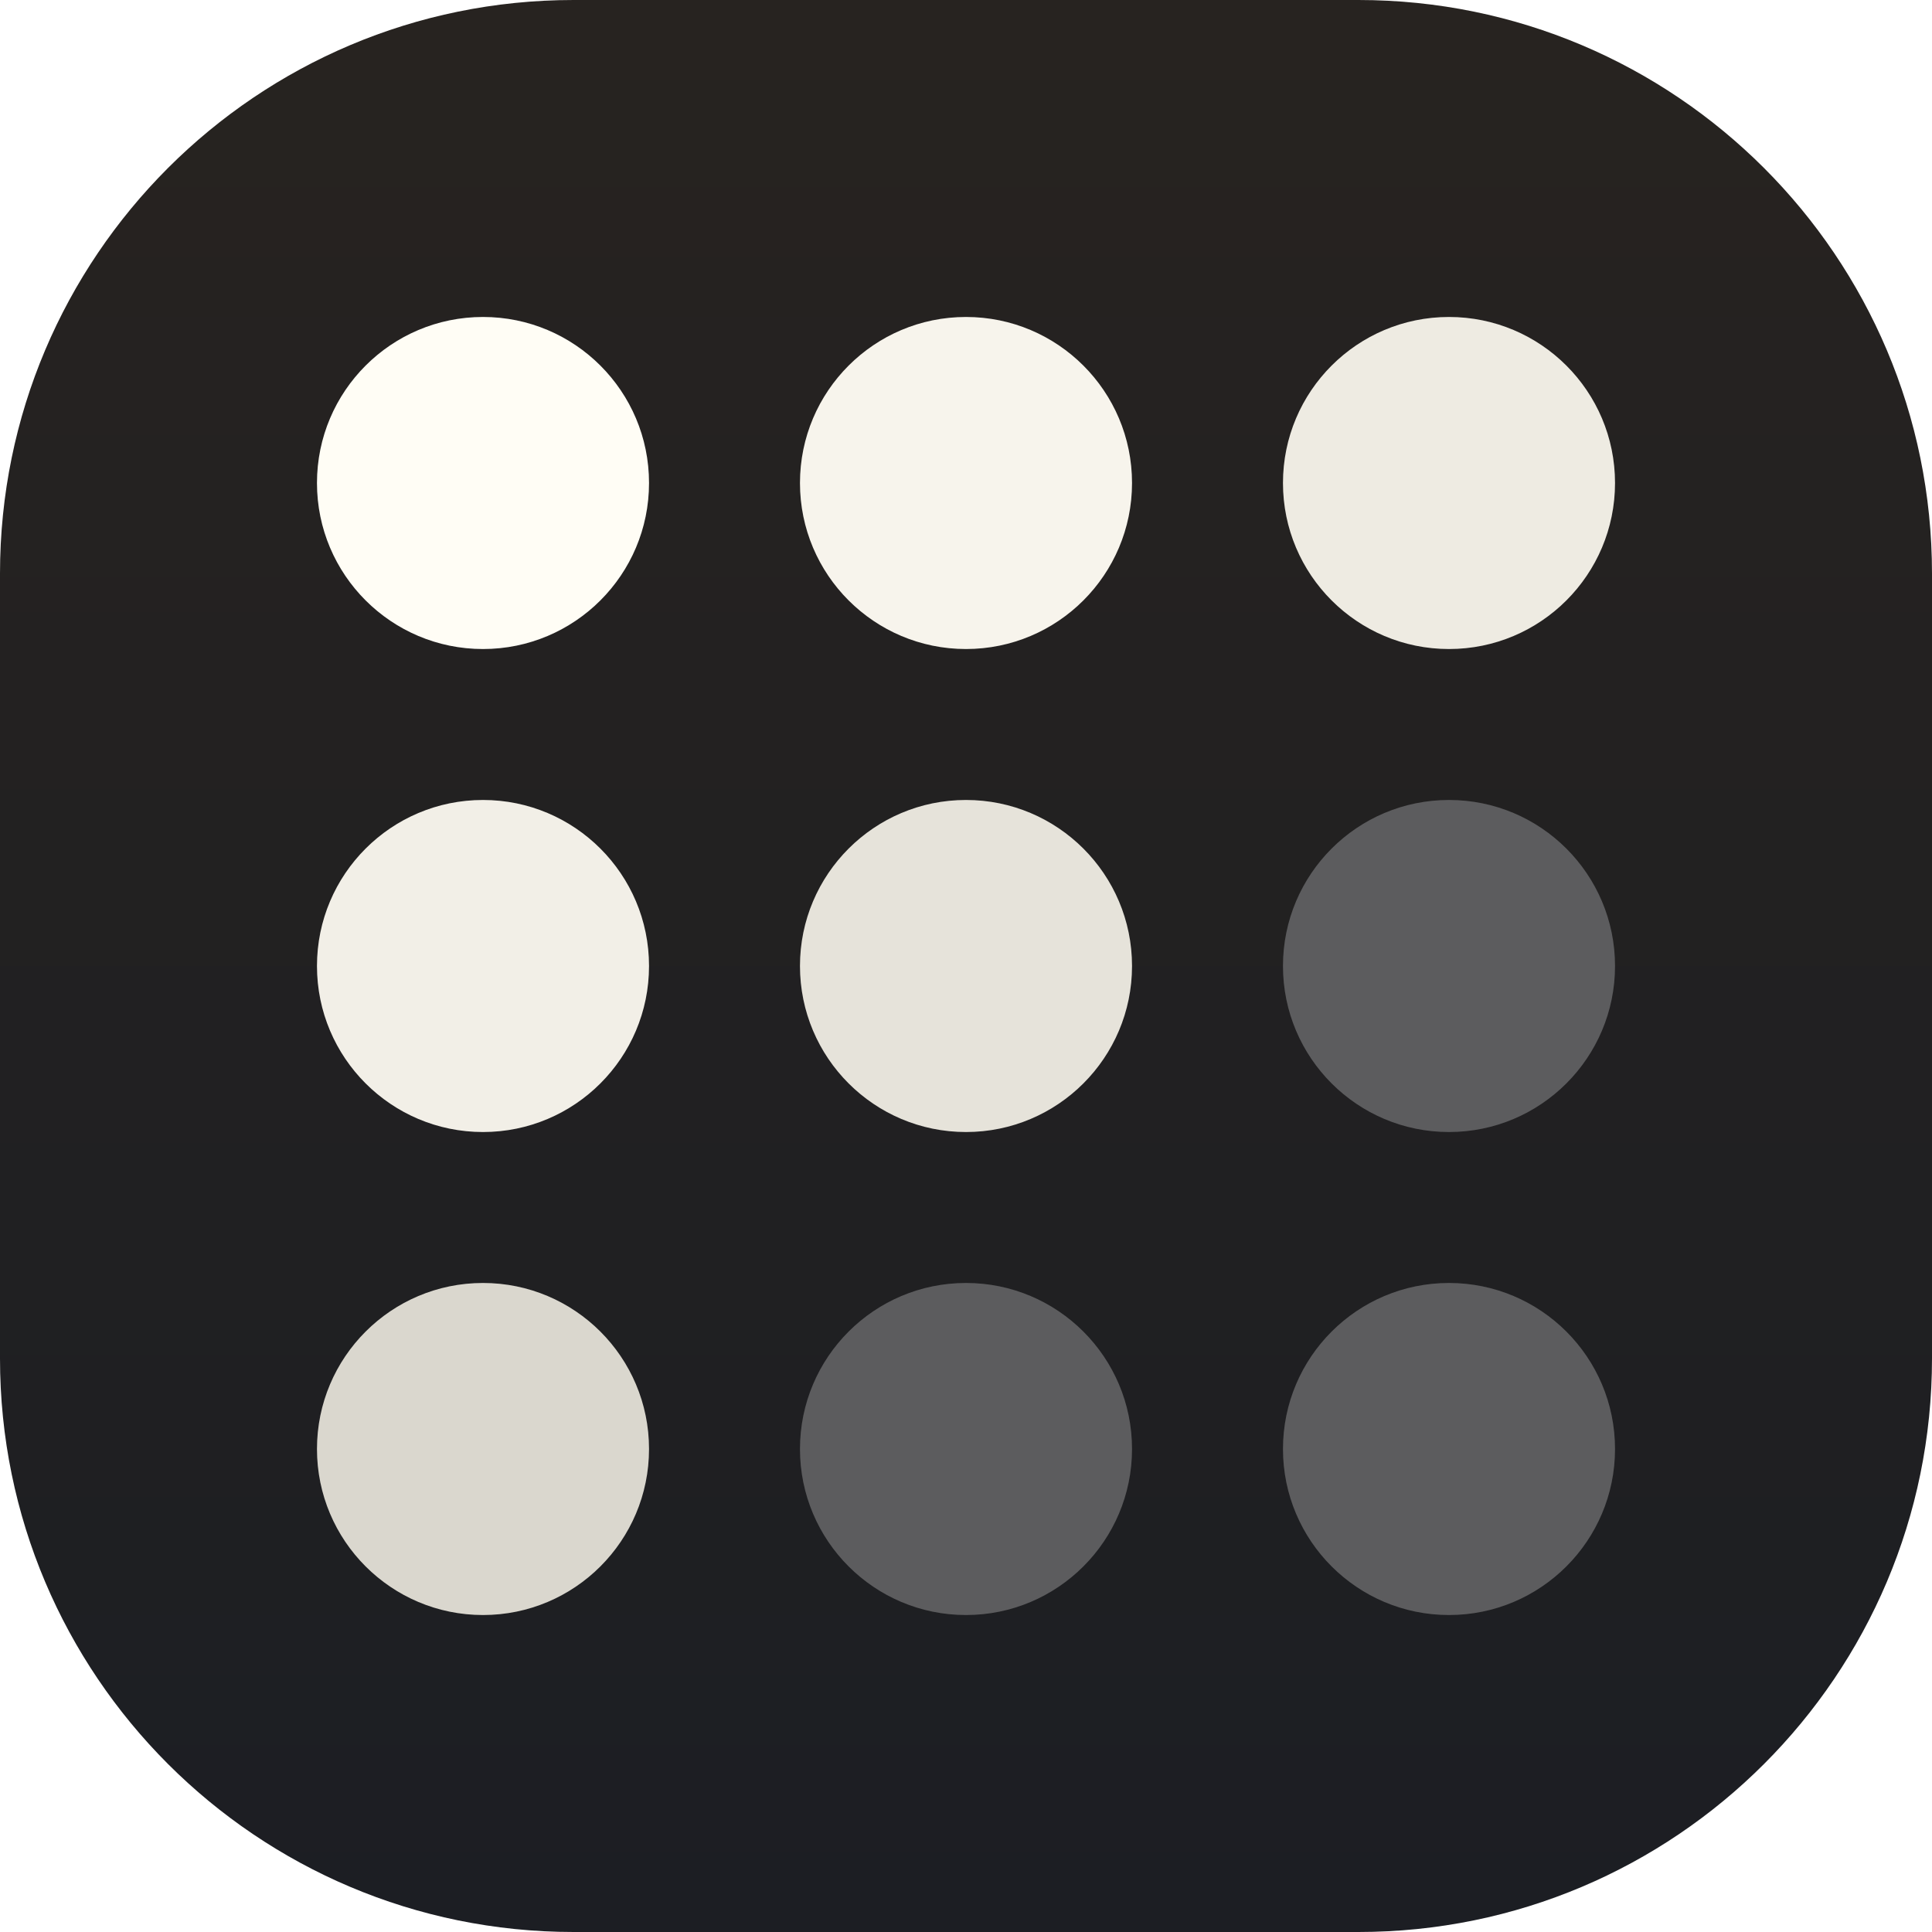
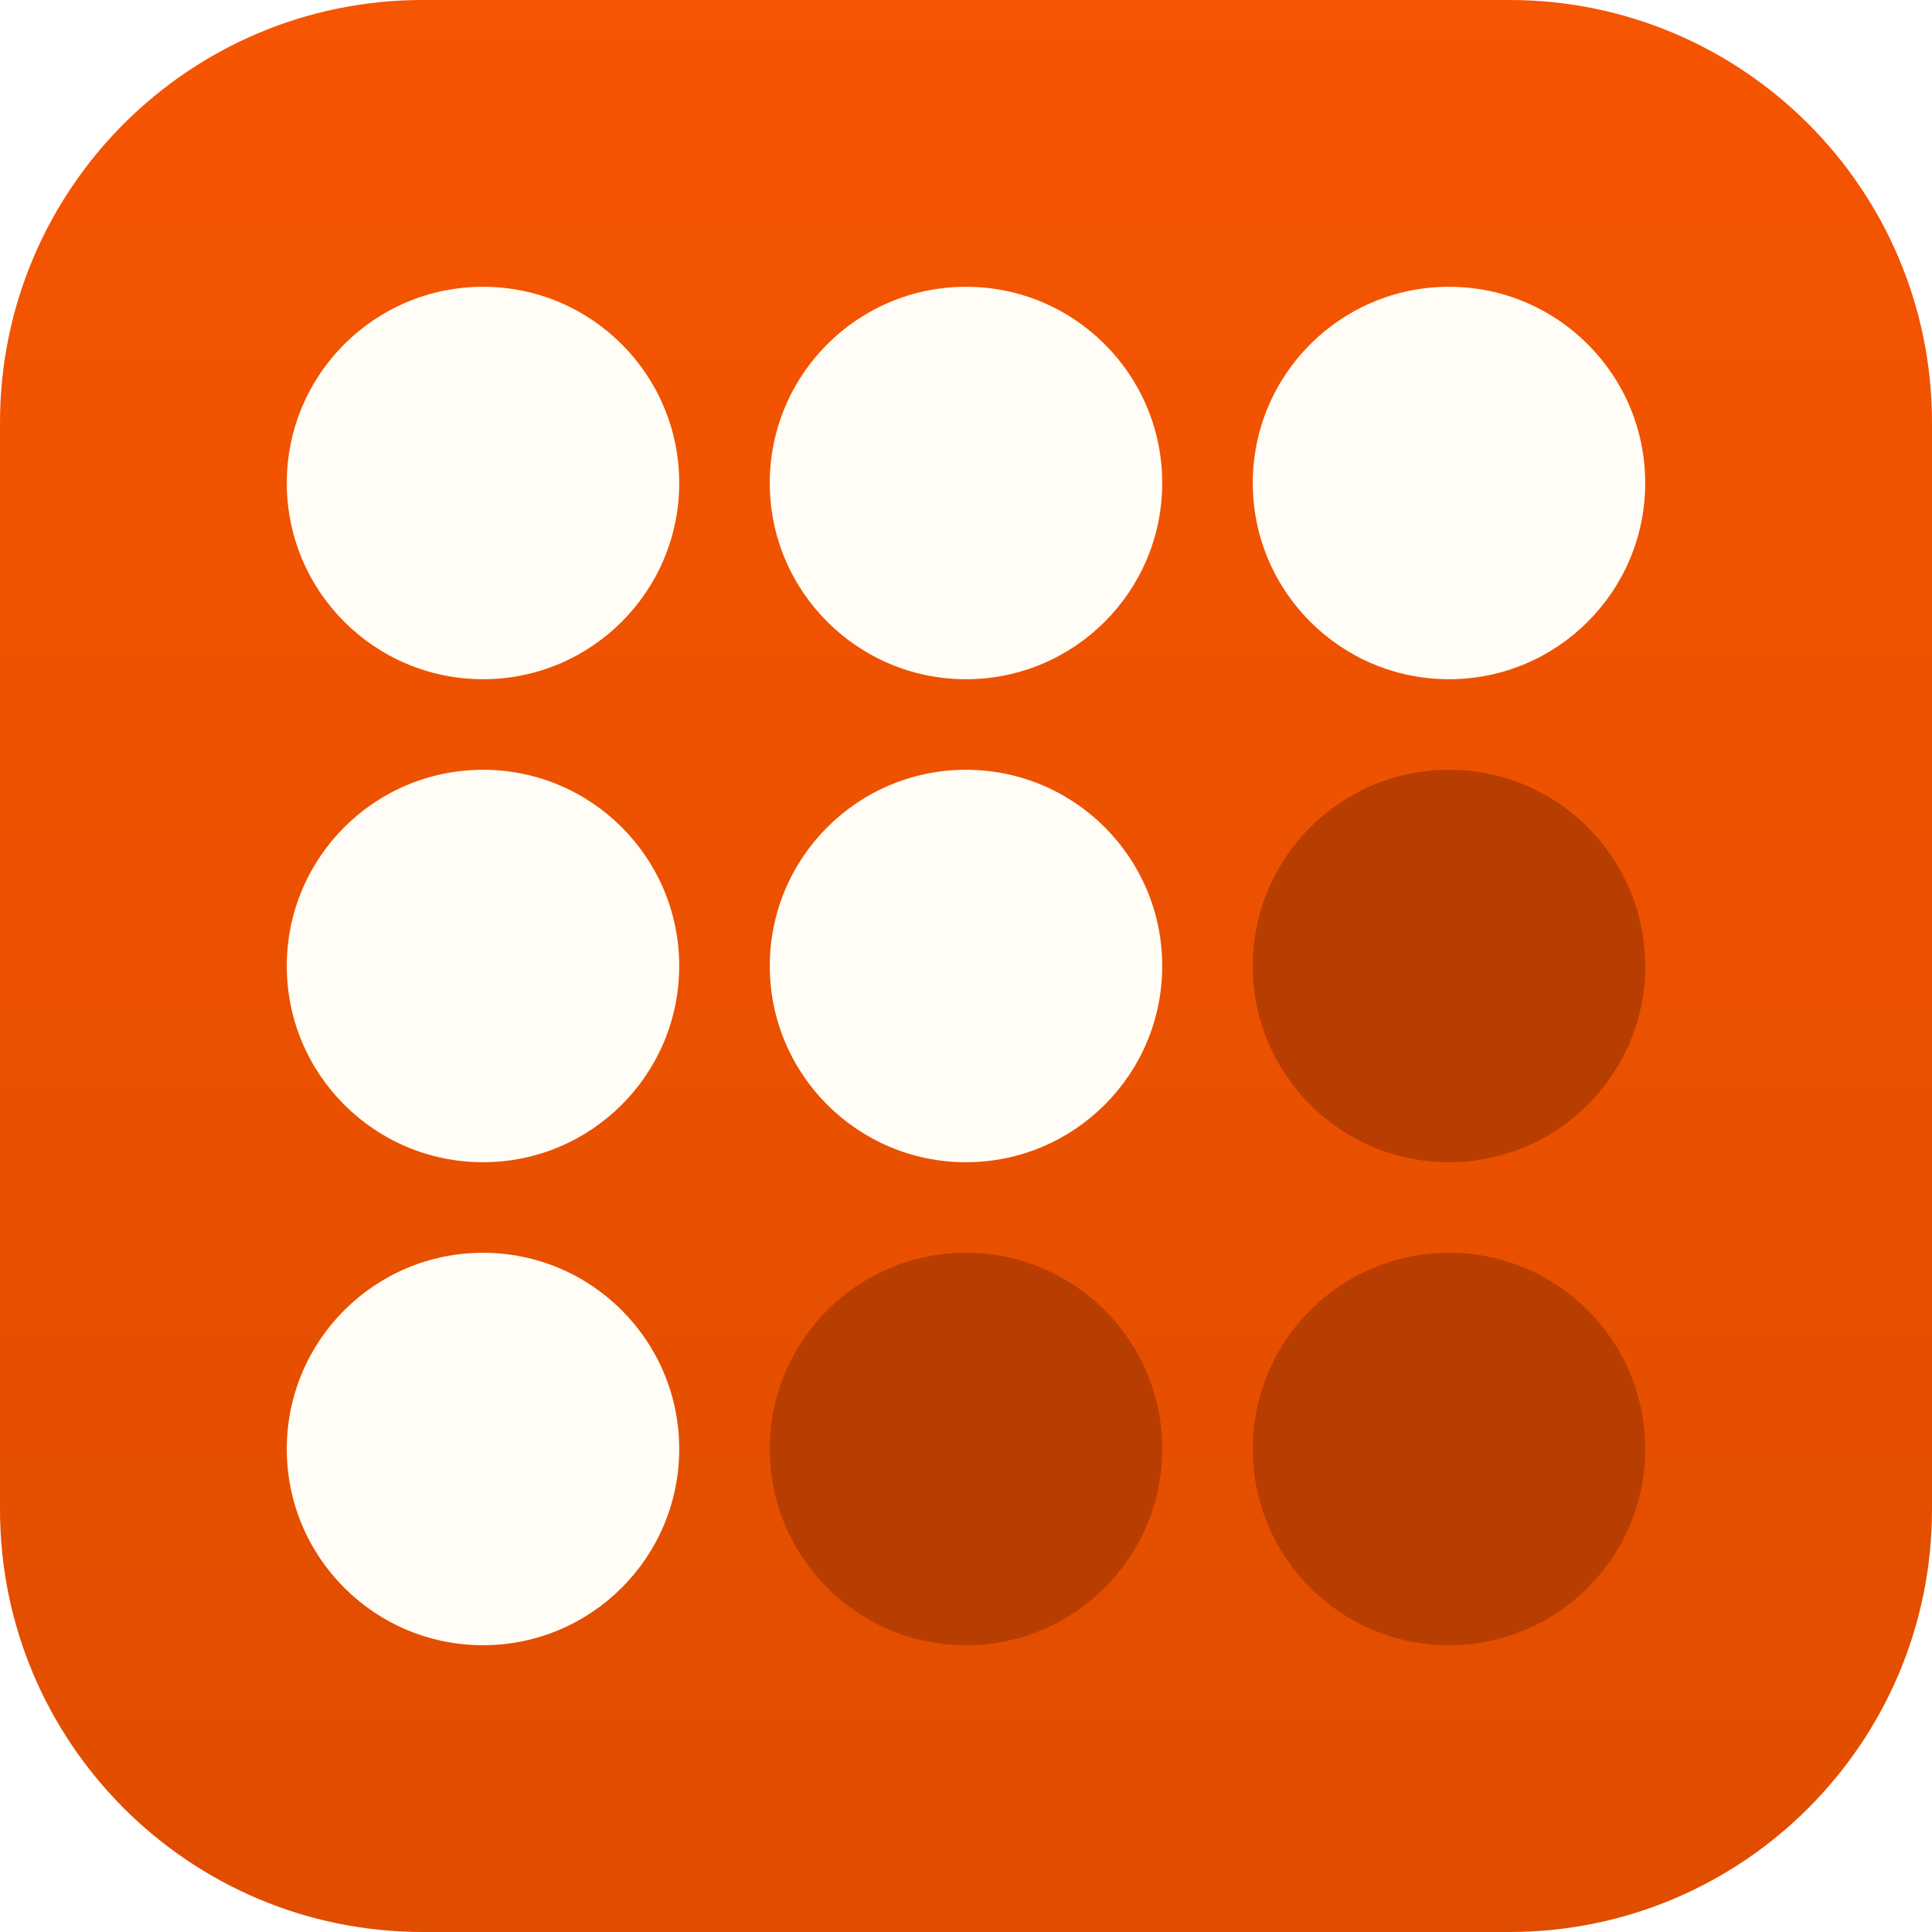
- <svg xmlns="http://www.w3.org/2000/svg" viewBox="0 0 64 64">
+ <svg xmlns="http://www.w3.org/2000/svg" viewBox="0 0 64 64" role="img" aria-label="Fonderie">
  <defs>
-     <linearGradient id="bgd" x1="0" y1="0" x2="0" y2="1">
-       <stop offset="0" stop-color="#272320" />
-       <stop offset="1" stop-color="#1c1e23" />
+     <linearGradient id="fonderie-tile" x1="0" y1="0" x2="0" y2="1">
+       <stop offset="0" stop-color="#f65501" />
+       <stop offset="1" stop-color="#e04d00" />
    </linearGradient>
  </defs>
-   <rect width="64" height="64" rx="19" fill="url(#bgd)" />
-   <circle cx="16" cy="16" r="5.5" fill="#fffdf5" />
-   <circle cx="32" cy="16" r="5.5" fill="#f7f4ec" />
-   <circle cx="48" cy="16" r="5.5" fill="#eeebe2" />
-   <circle cx="16" cy="32" r="5.5" fill="#f2efe7" />
-   <circle cx="32" cy="32" r="5.5" fill="#e6e3da" />
-   <circle cx="48" cy="32" r="5.5" fill="#5c5c5e" />
-   <circle cx="16" cy="48" r="5.5" fill="#dad7ce" />
-   <circle cx="32" cy="48" r="5.5" fill="#5c5c5e" />
-   <circle cx="48" cy="48" r="5.5" fill="#5c5c5e" />
+   <rect width="64" height="64" rx="14" fill="url(#fonderie-tile)" />
+   <g fill="#b83d00">
+     <circle cx="48" cy="32" r="6.5" />
+     <circle cx="32" cy="48" r="6.5" />
+     <circle cx="48" cy="48" r="6.5" />
+   </g>
+   <g fill="#fffdf5">
+     <circle cx="16" cy="16" r="6.5" />
+     <circle cx="32" cy="16" r="6.5" />
+     <circle cx="48" cy="16" r="6.5" />
+     <circle cx="16" cy="32" r="6.5" />
+     <circle cx="32" cy="32" r="6.5" />
+     <circle cx="16" cy="48" r="6.5" />
+   </g>
</svg>
